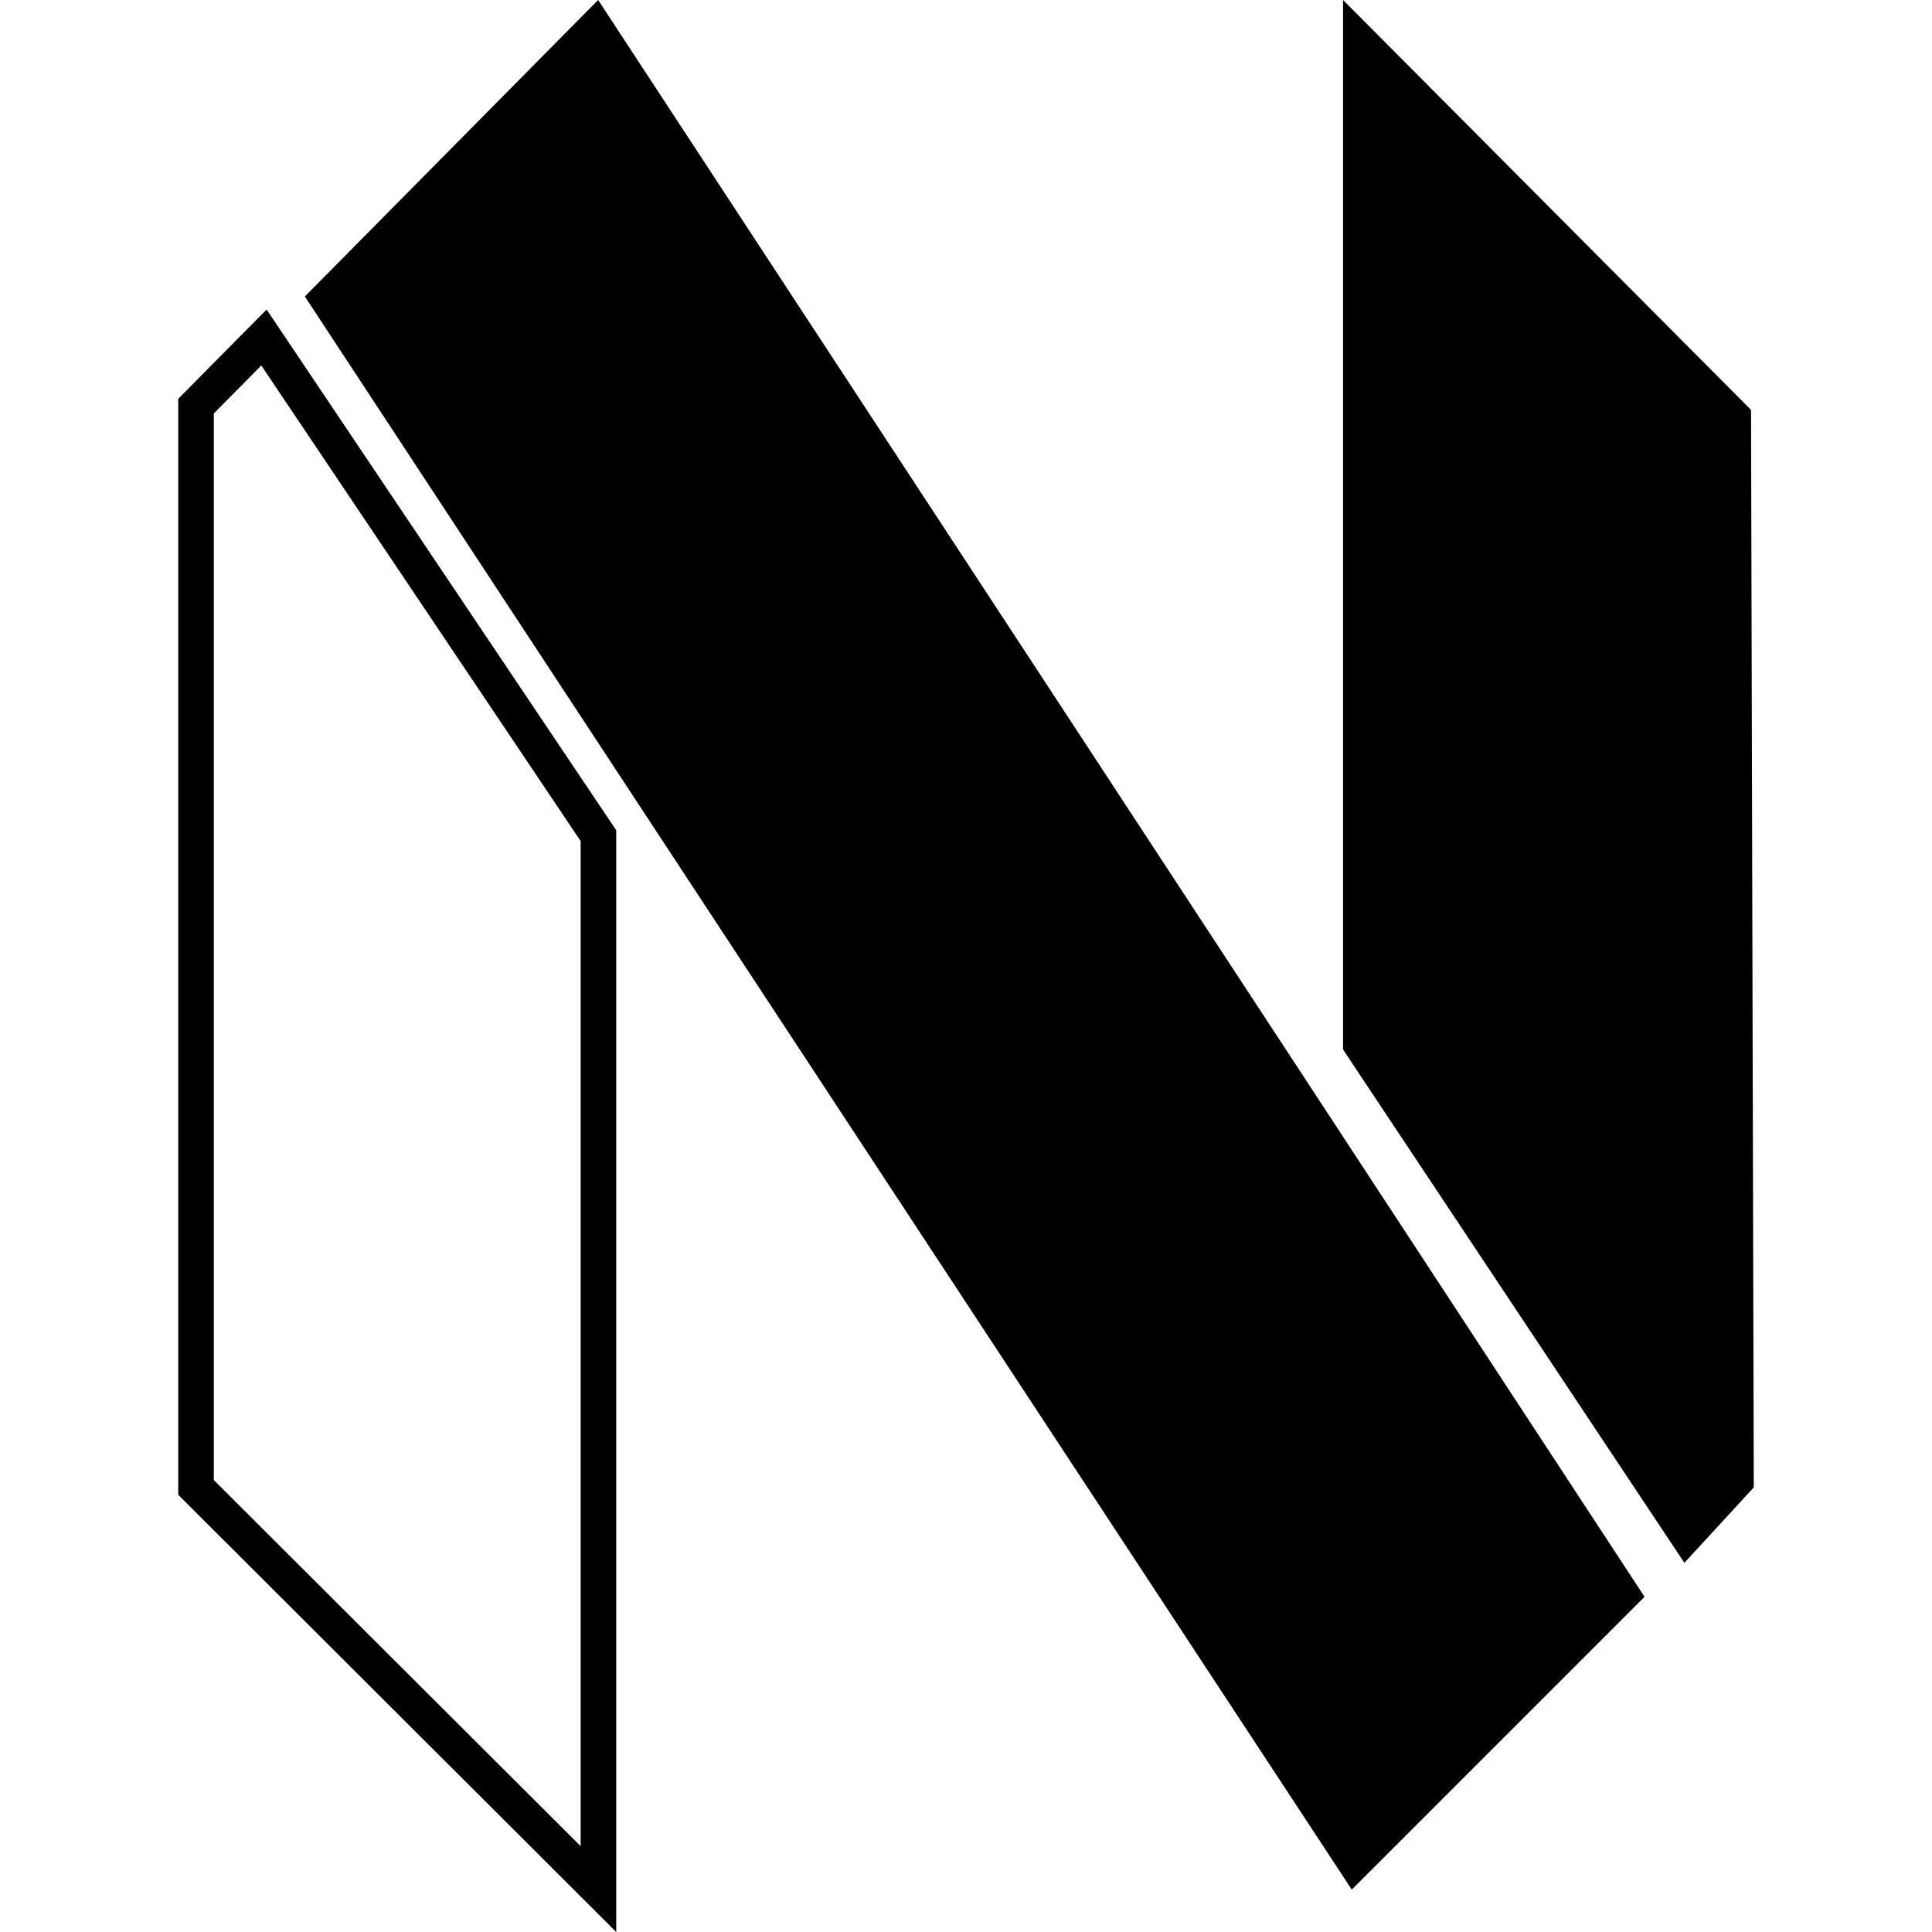
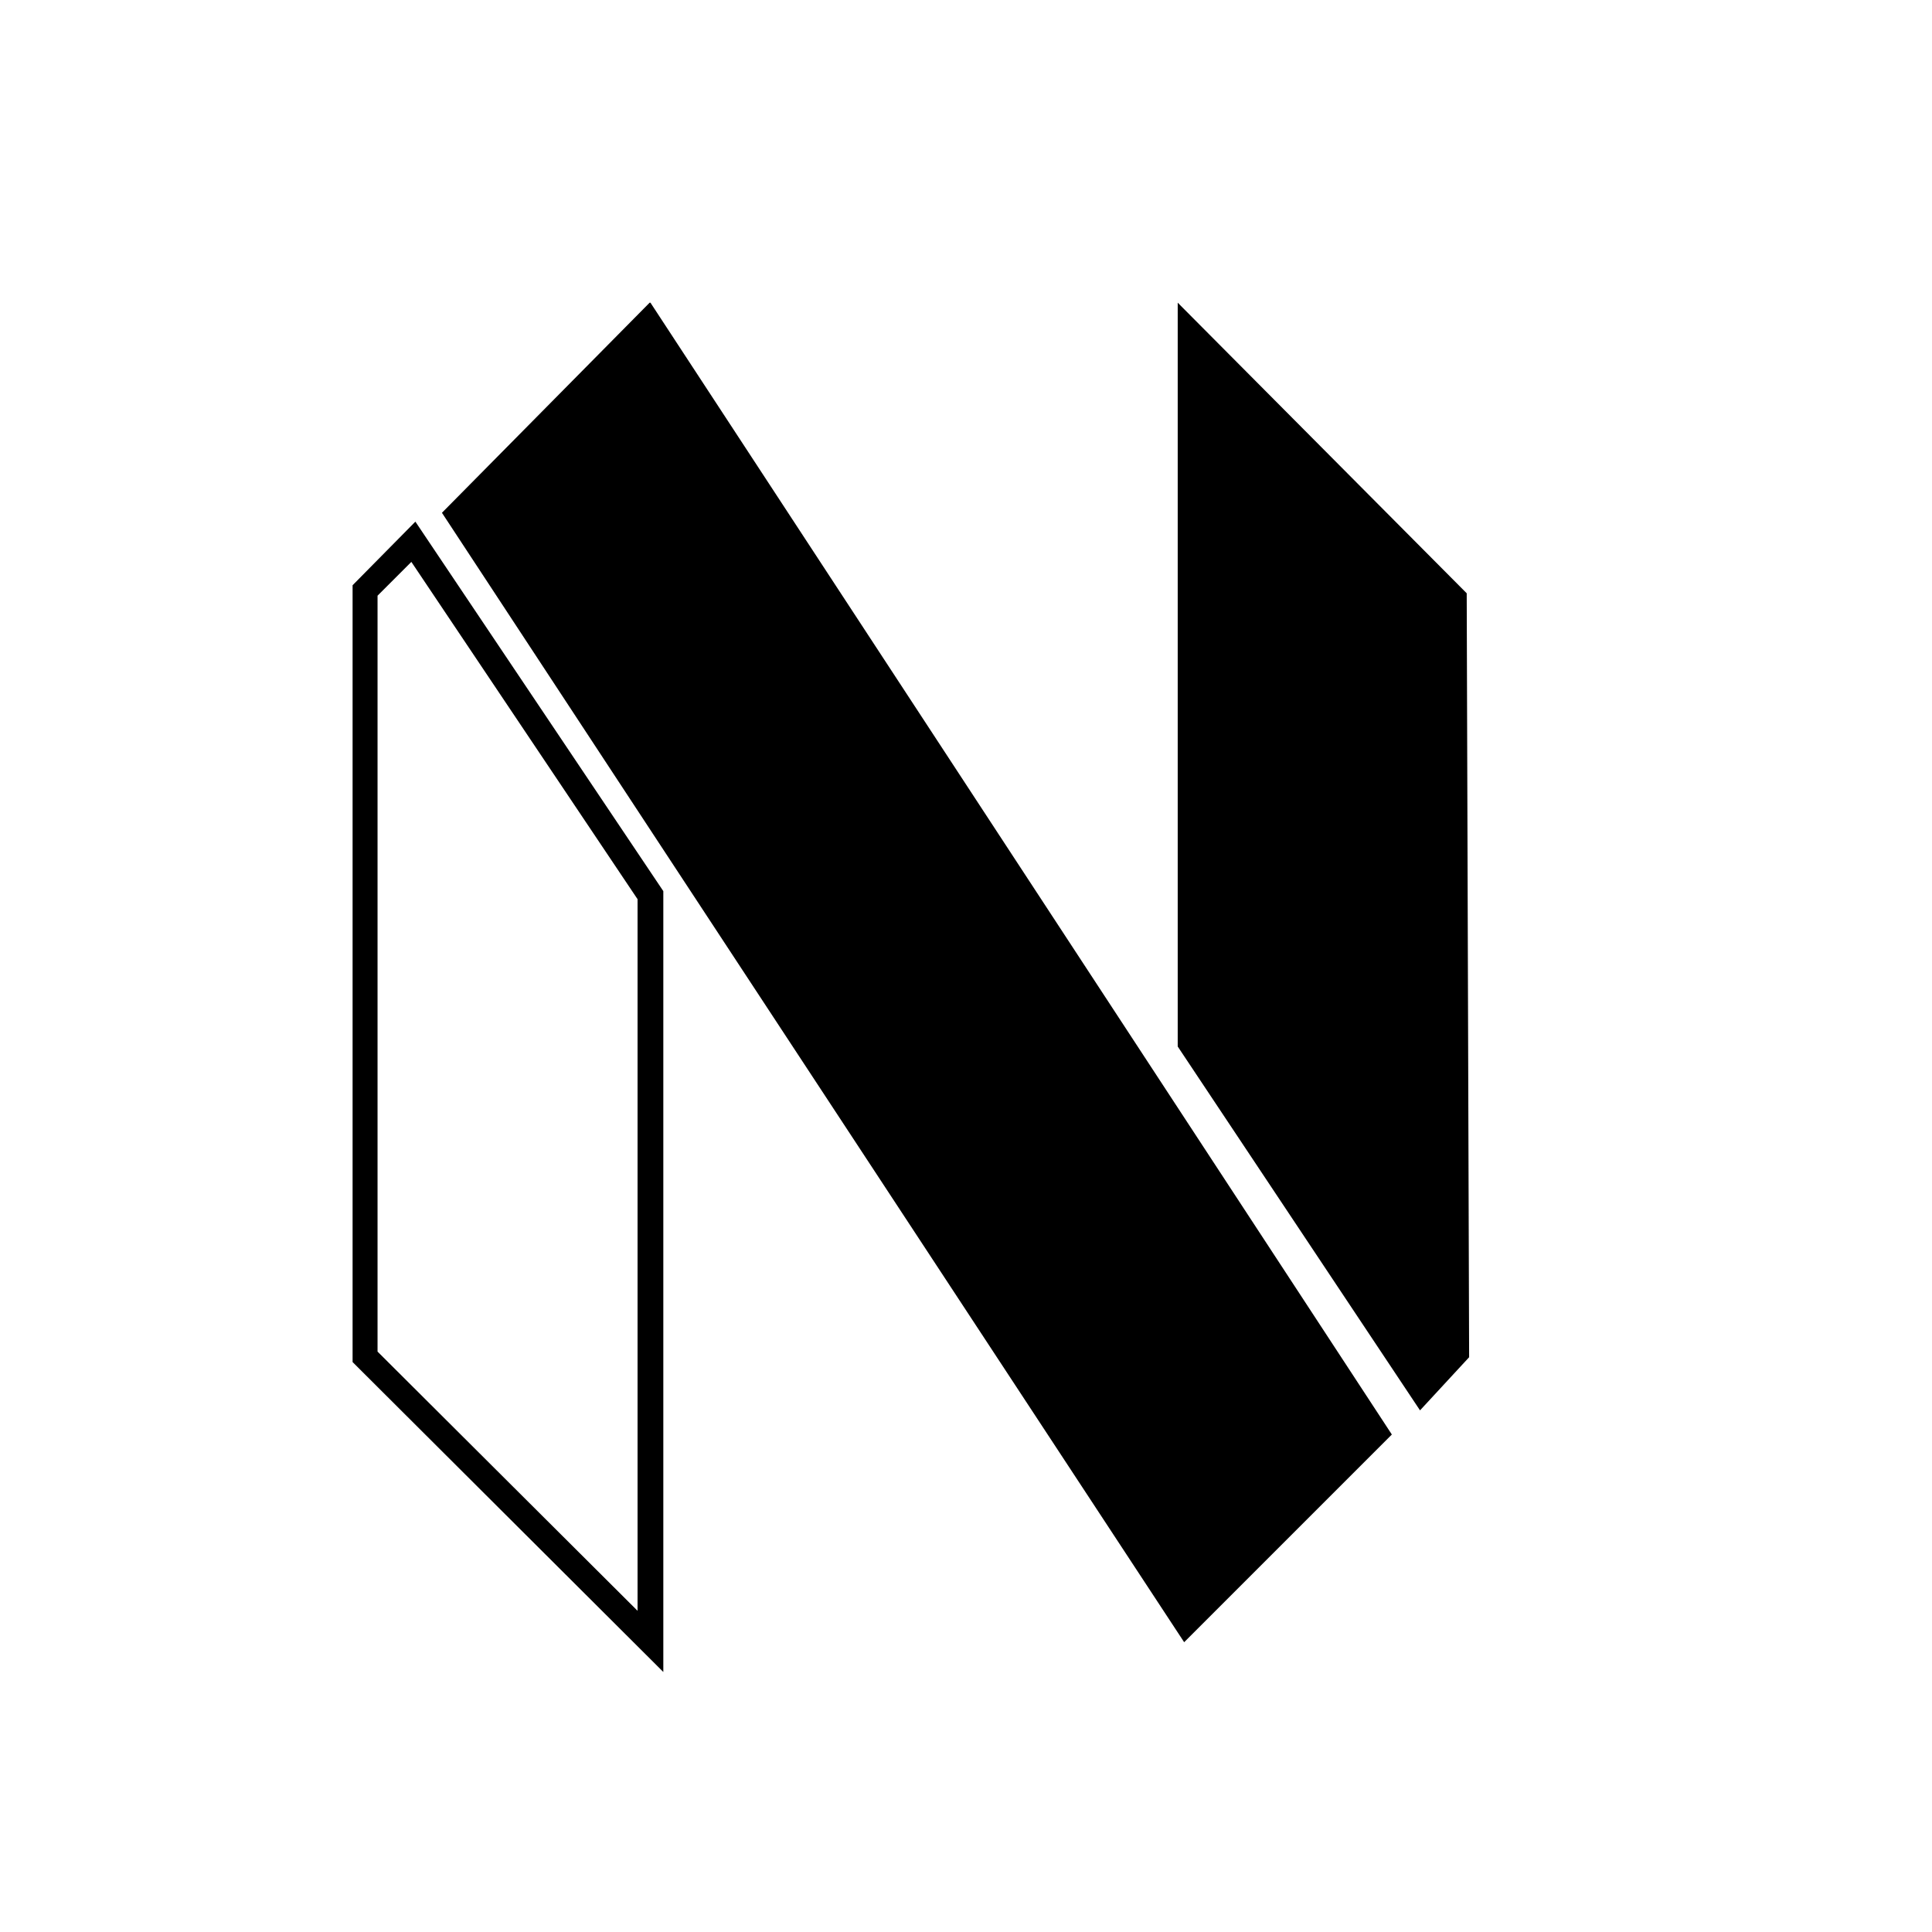
<svg xmlns="http://www.w3.org/2000/svg" viewBox="0 0 24 24" fill="currentColor">
-   <path d="M2.214 4.954v13.615L7.655 24V10.314L3.312 3.845 2.214 4.954zm4.999 17.98l-4.557-4.548V5.136l.59-.596 3.967 5.908v12.485zm14.573-4.457l-.862.937-4.24-6.376V0l5.068 5.092.034 13.385zM7.431.001l12.998 19.835-3.637 3.637L3.787 3.683 7.43 0z" />
+   <path d="M5.16,6.48l3.08,4.59v9.7l-3.86,-3.85v-9.65zM7.92,11.17l-2.81,-4.19l-0.42,0.42v9.39l3.23,3.22zM18.25,16.86l-0.61,0.66l-3.01,-4.52v-9.24l3.59,3.61zM8.08,3.76l9.21,14.06l-2.58,2.58l-9.22,-14.03l2.58,-2.61z" />
</svg>
